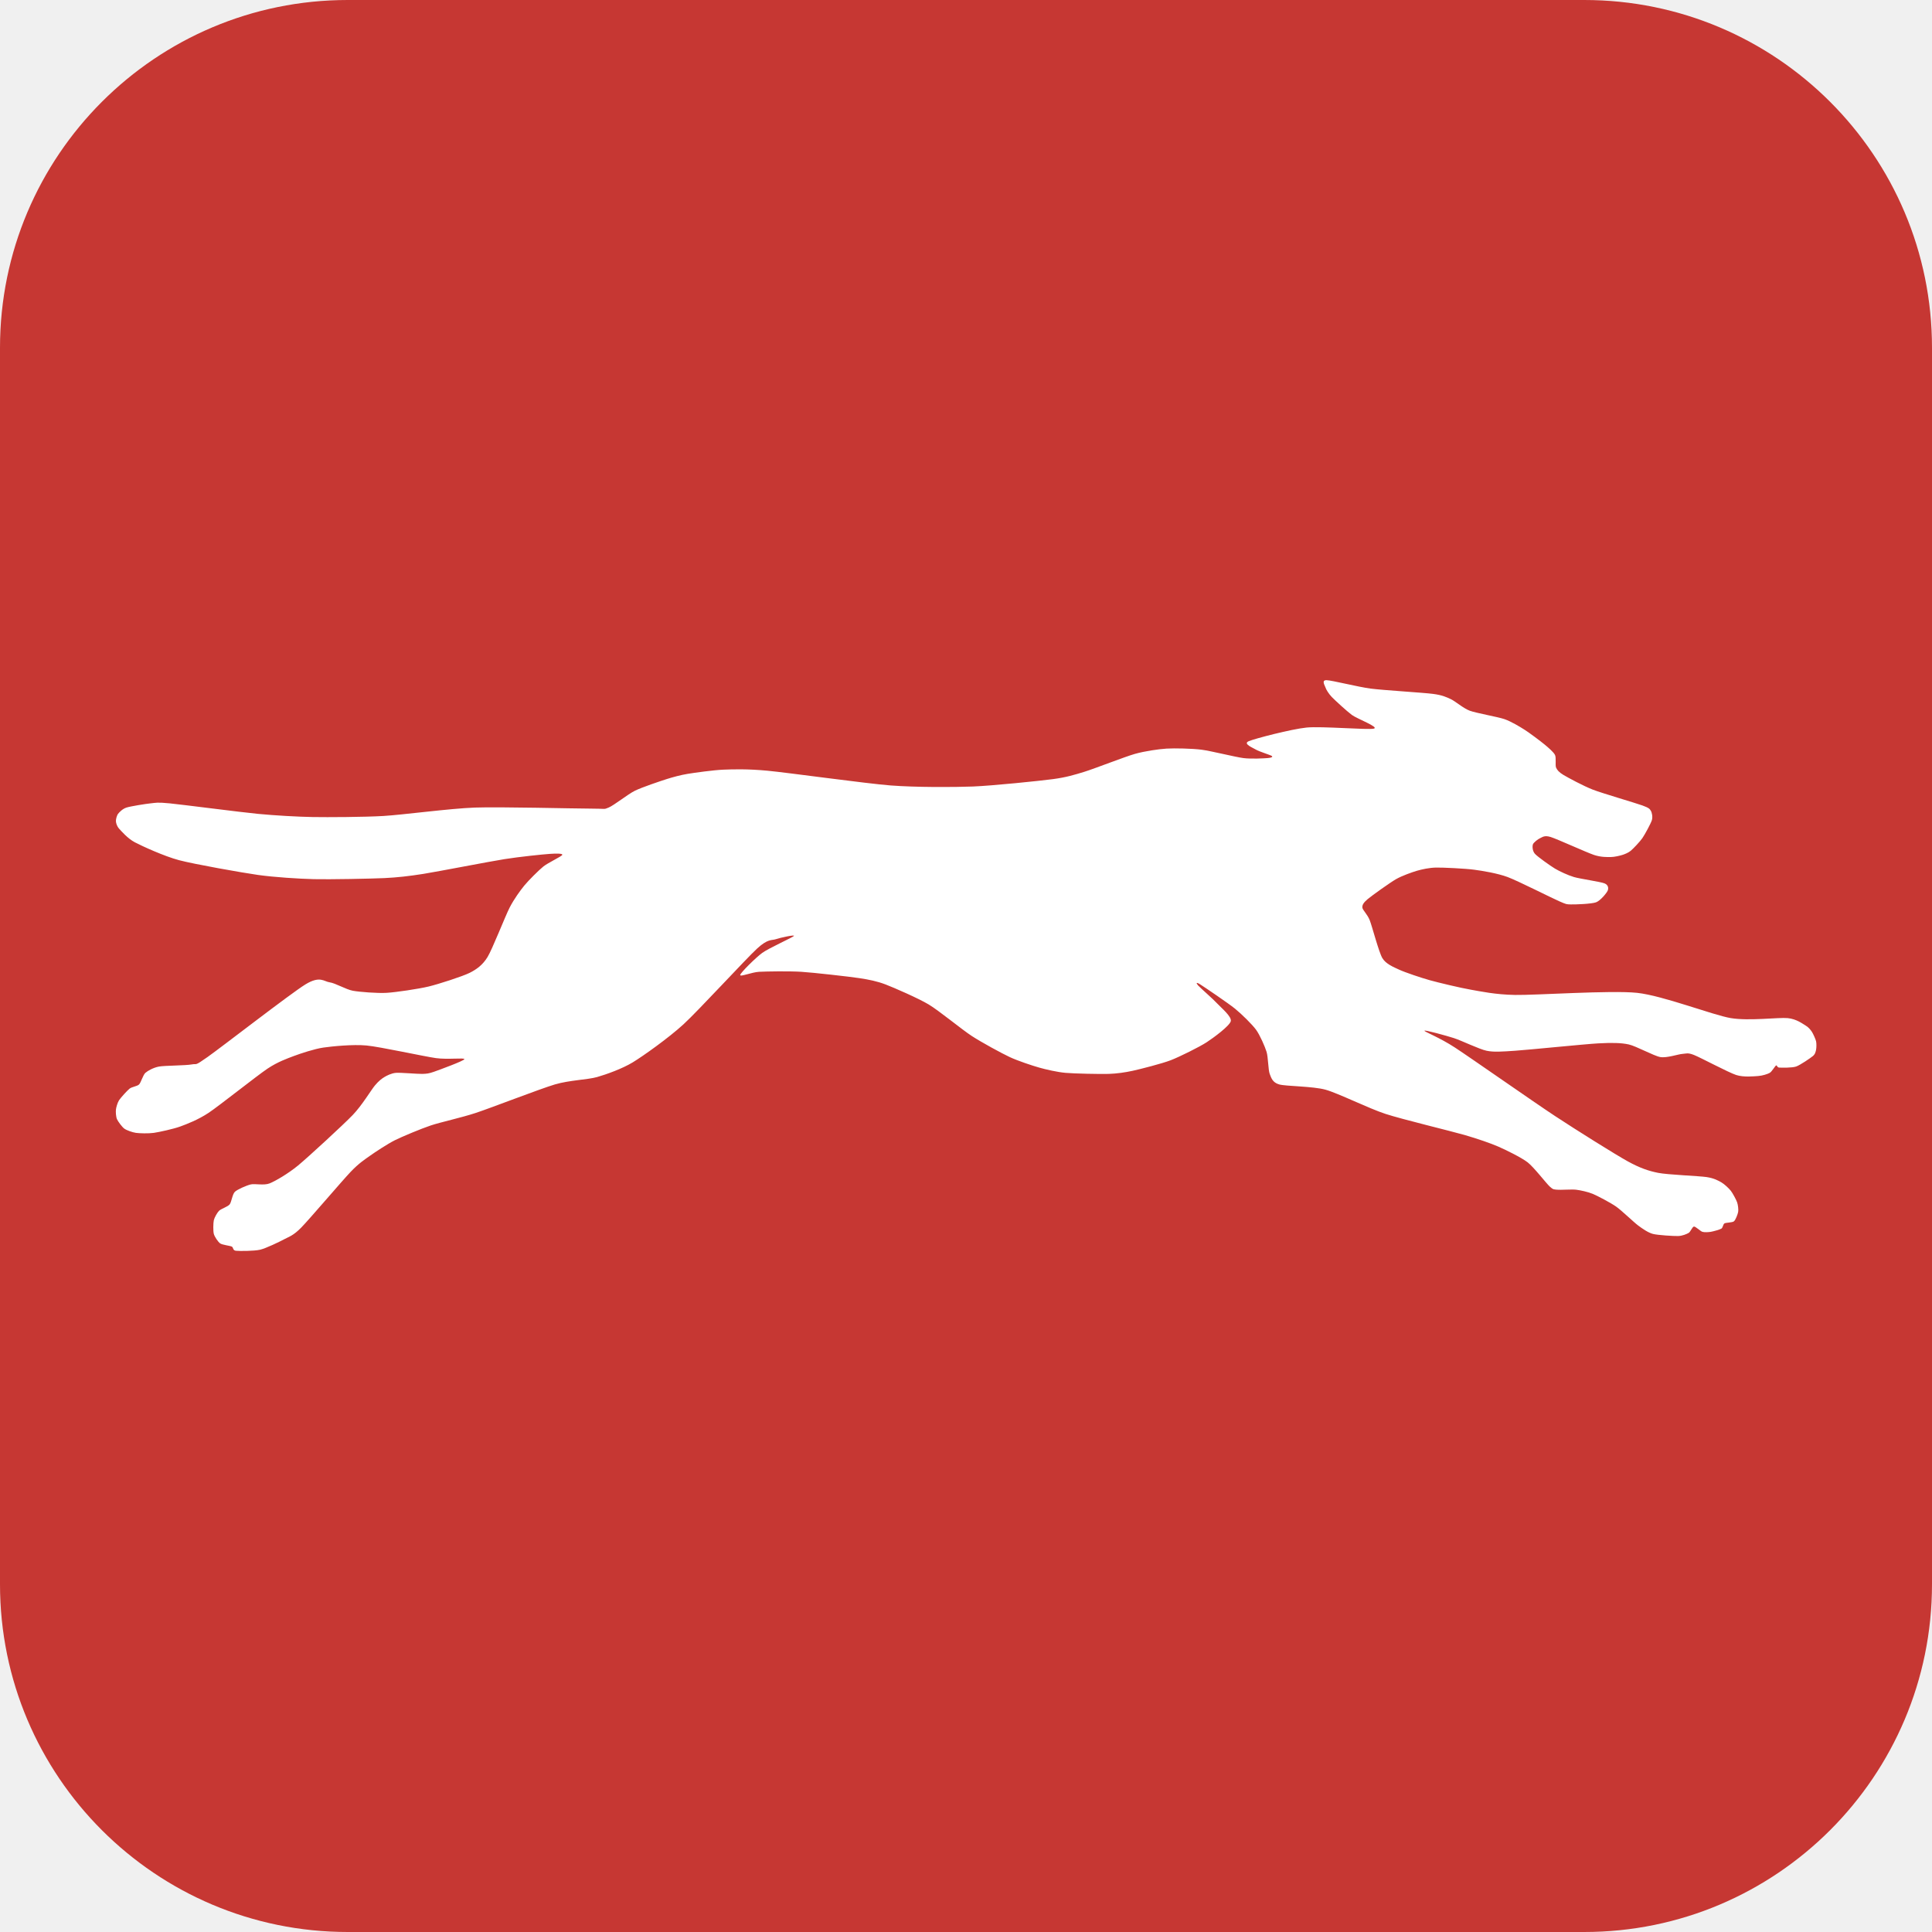
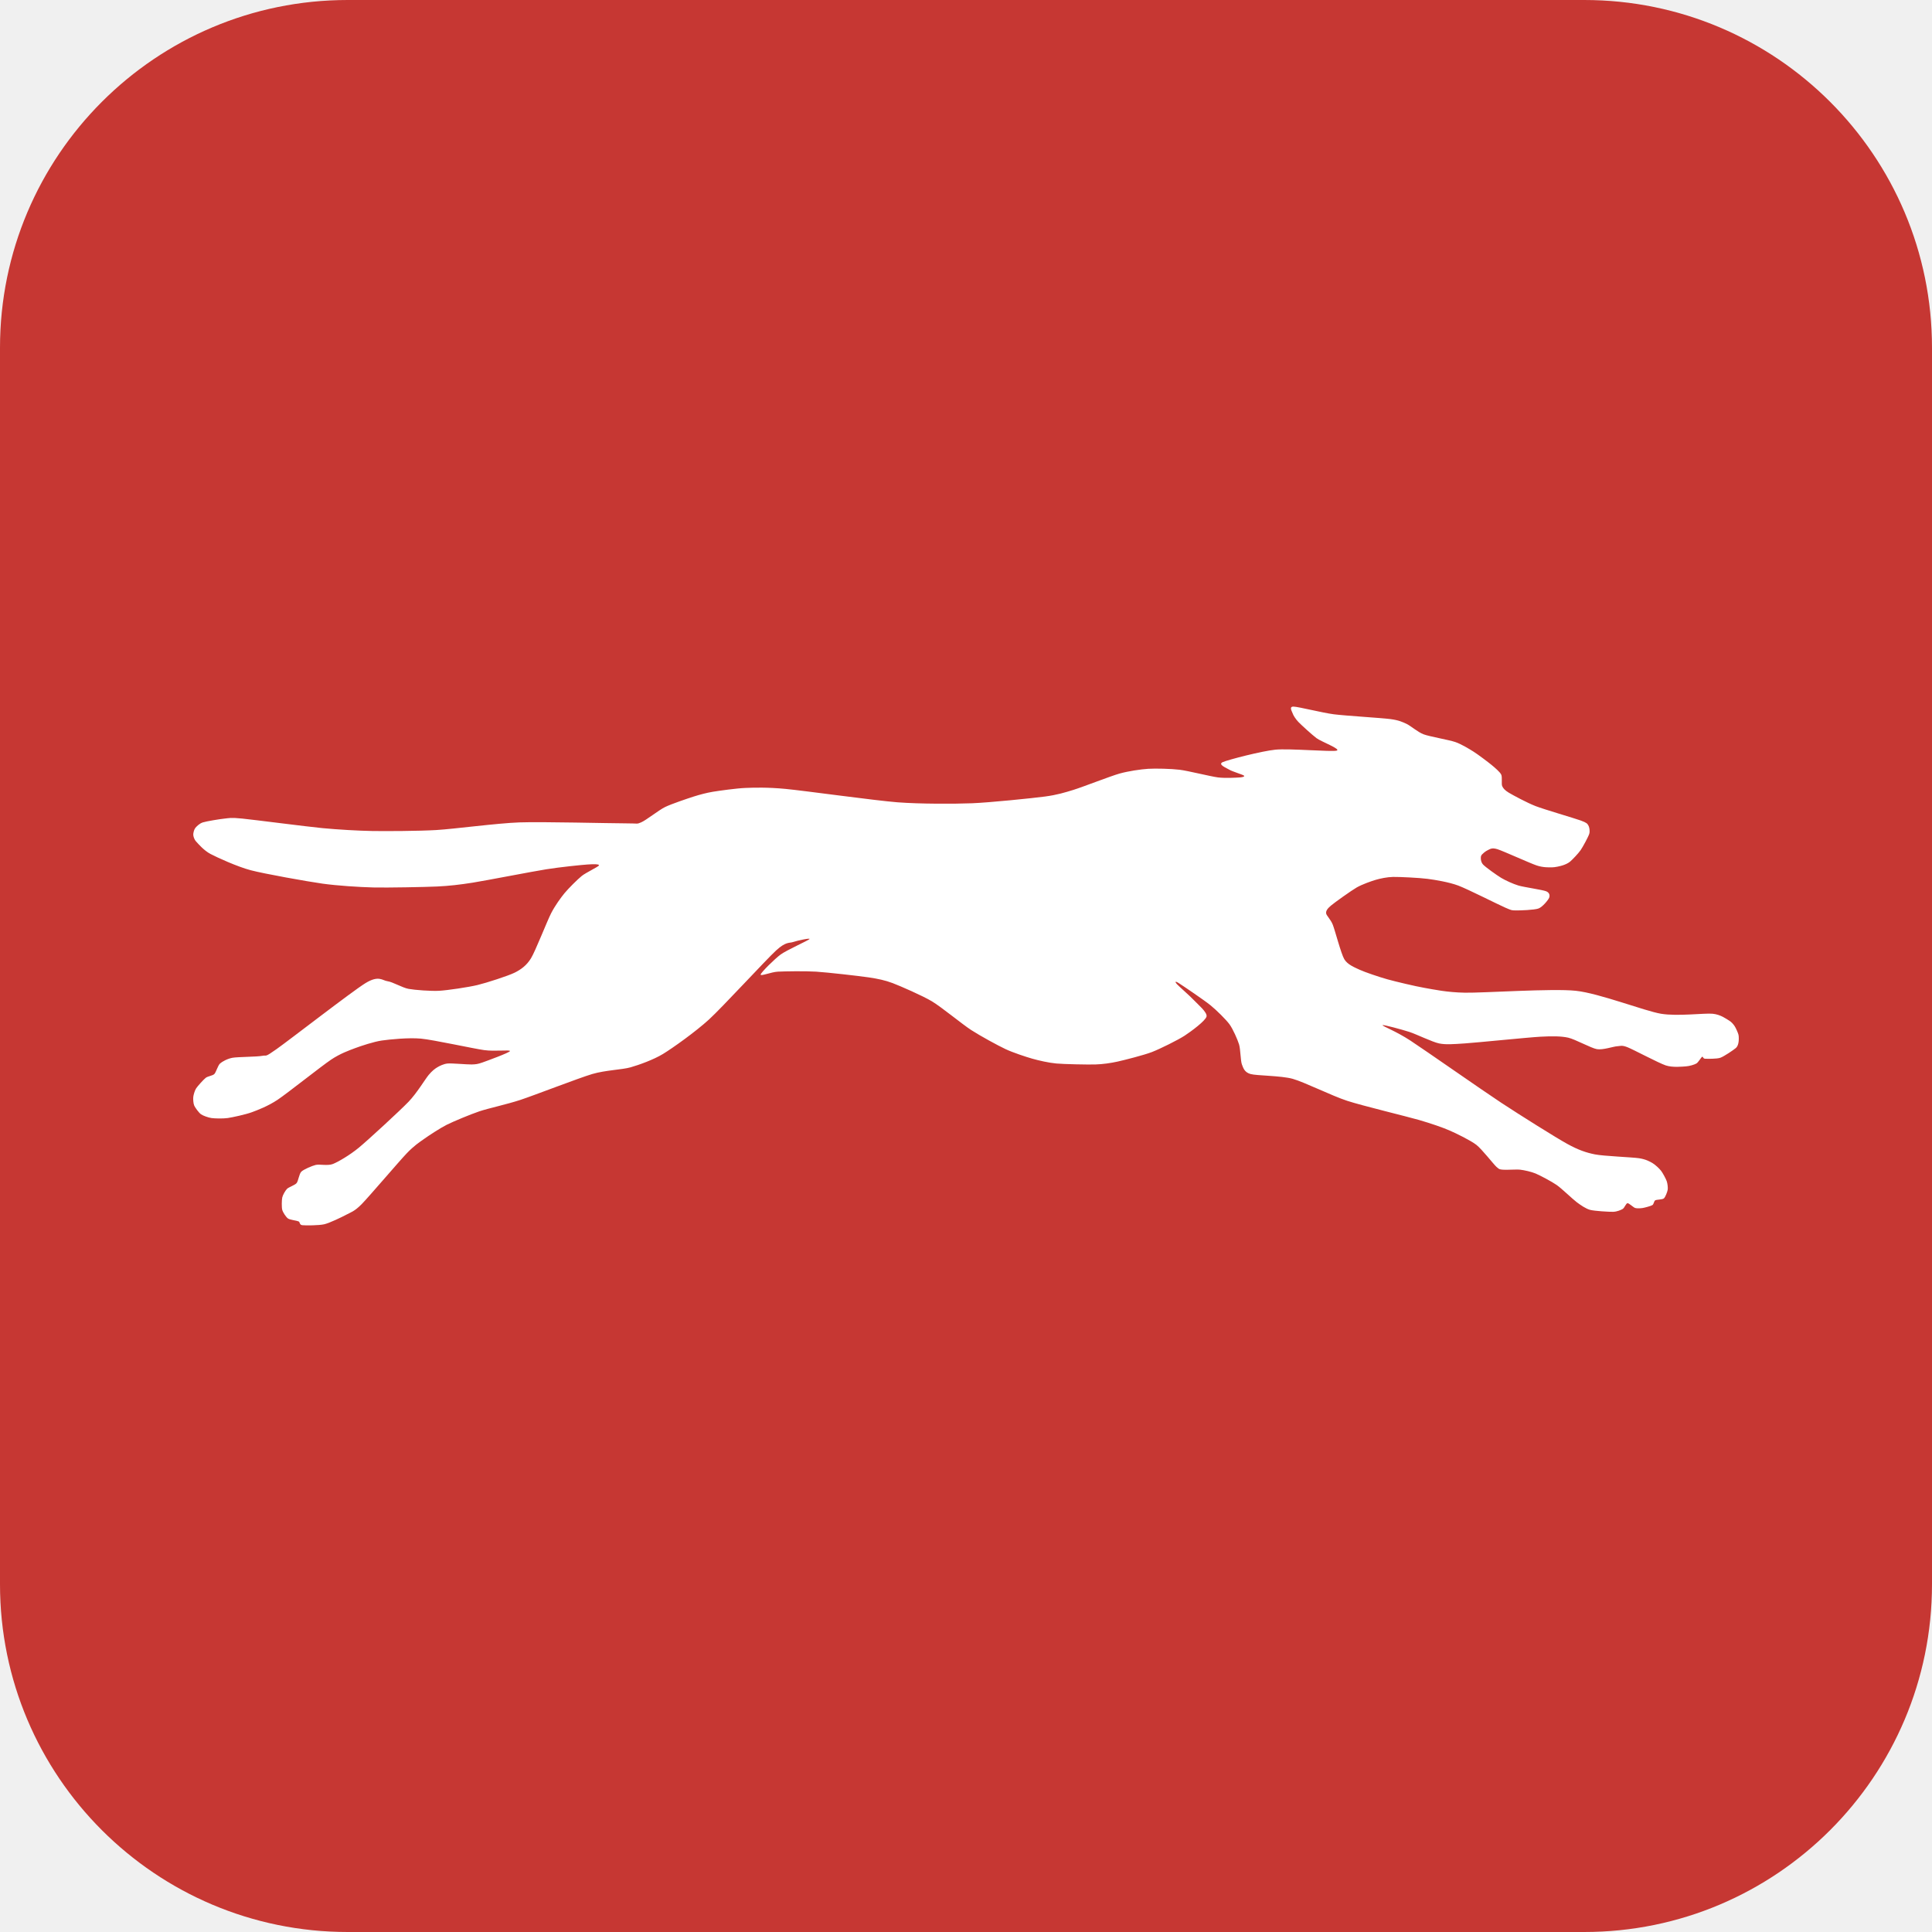
<svg xmlns="http://www.w3.org/2000/svg" width="1024" height="1024" viewBox="0 0 1024 1024" role="img" aria-label="Forge">
  <rect width="1024" height="1024" rx="184.32" fill="#C63733" />
-   <path fill="#FFFFFF" d="M703.10 360.51C705.98 360.58 719.78 364.10 726.54 364.98C733.30 365.85 754.37 367.10 759.46 367.77C764.55 368.43 766.60 369.48 768.94 370.55C771.29 371.63 775.57 375.42 778.99 376.69C782.40 377.96 793.92 379.95 797.40 381.16C800.88 382.36 805.46 385.13 808.00 386.74C810.55 388.34 816.66 392.94 818.60 394.55C820.55 396.15 823.45 398.65 824.18 400.13C824.92 401.60 824.21 405.55 824.74 406.82C825.28 408.10 826.30 409.32 828.65 410.73C830.99 412.13 839.25 416.60 844.27 418.54C849.29 420.48 866.81 425.57 870.50 426.91C874.18 428.25 874.36 428.76 874.96 429.70C875.56 430.64 876.05 432.98 875.52 434.72C874.98 436.46 871.83 442.27 870.50 444.21C869.16 446.15 865.63 449.83 864.36 450.90C863.09 451.97 861.17 452.73 859.89 453.13C858.62 453.54 855.56 454.25 853.76 454.25C851.95 454.25 848.65 454.41 844.83 453.13C841.01 451.86 825.37 444.72 821.95 443.65C818.54 442.58 817.51 443.74 816.37 444.21C815.23 444.68 812.80 446.55 812.47 447.55C812.13 448.56 812.18 451.04 813.58 452.58C814.99 454.12 821.71 458.91 824.18 460.39C826.66 461.86 831.08 463.91 834.23 464.85C837.37 465.79 848.27 467.33 850.41 468.20C852.55 469.07 852.62 470.90 852.08 472.11C851.55 473.31 848.29 477.37 845.94 478.24C843.60 479.11 834.90 479.43 832.55 479.36C830.21 479.29 830.43 479.43 826.42 477.68C822.40 475.94 804.50 466.86 799.08 464.85C793.65 462.84 785.77 461.55 781.22 460.95C776.67 460.34 764.75 459.76 761.13 459.83C757.52 459.90 753.63 460.77 751.09 461.50C748.55 462.24 743.08 464.16 739.93 465.97C736.78 467.78 727.01 474.76 724.87 476.57C722.72 478.38 721.94 479.69 722.08 481.03C722.21 482.37 724.71 484.51 725.98 487.73C727.25 490.94 730.80 504.67 732.68 507.82C734.55 510.96 738.59 512.55 741.60 513.95C744.62 515.36 753.23 518.26 757.79 519.53C762.34 520.80 774.12 523.62 779.55 524.55C784.97 525.49 792.40 527.14 802.98 527.34C813.56 527.55 853.98 524.76 867.71 526.23C881.43 527.70 907.79 538.01 917.36 539.62C926.94 541.23 942.74 539.15 947.49 539.62C952.25 540.09 955.44 542.65 956.98 543.53C958.52 544.40 959.66 545.87 960.33 546.87C961.00 547.88 962.29 550.76 962.56 551.89C962.83 553.03 962.76 555.42 962.56 556.36C962.36 557.30 962.16 558.64 960.89 559.71C959.61 560.78 954.10 564.55 951.96 565.29C949.82 566.02 944.30 565.91 943.03 565.84C941.76 565.78 941.96 564.39 941.36 564.73C940.75 565.06 939.15 567.96 938.01 568.63C936.87 569.30 934.01 570.17 931.87 570.31C929.73 570.44 924.24 571.09 920.15 569.75C916.07 568.41 901.25 560.49 897.84 559.15C894.42 557.81 893.84 558.46 891.70 558.59C889.56 558.72 883.40 560.87 879.98 560.26C876.57 559.66 867.19 554.44 863.24 553.57C859.29 552.70 854.29 552.61 847.06 553.01C839.83 553.41 810.08 556.45 802.98 556.92C795.88 557.39 791.80 557.72 787.92 556.92C784.03 556.11 774.57 551.49 770.62 550.22C766.67 548.95 754.93 545.71 755.00 546.32C755.06 546.92 762.87 549.82 771.18 555.24C779.48 560.67 813.20 584.28 824.18 591.51C835.16 598.74 856.12 611.89 862.68 615.50C869.25 619.12 873.84 620.64 878.86 621.64C883.89 622.65 900.51 623.27 904.53 623.87C908.55 624.48 910.80 625.79 912.34 626.66C913.88 627.53 916.36 629.85 917.36 631.13C918.37 632.40 920.24 635.92 920.71 637.26C921.18 638.60 921.47 641.08 921.27 642.29C921.07 643.49 919.91 646.57 919.04 647.31C918.17 648.04 914.82 647.95 914.02 648.42C913.21 648.89 913.21 650.68 912.34 651.21C911.47 651.75 907.97 652.69 906.76 652.89C905.56 653.09 903.37 653.22 902.30 652.89C901.23 652.55 898.71 650.03 897.84 650.10C896.97 650.16 896.05 652.84 895.05 653.45C894.04 654.05 891.74 655.05 889.47 655.12C887.19 655.19 878.62 654.67 876.07 654.00C873.53 653.33 870.61 651.28 868.26 649.54C865.92 647.80 859.43 641.50 856.55 639.50C853.67 637.49 846.81 633.87 844.27 632.80C841.73 631.73 837.62 630.84 835.34 630.57C833.07 630.30 826.97 630.77 825.30 630.57C823.63 630.37 823.27 630.64 821.39 628.89C819.52 627.15 812.96 618.61 809.68 616.06C806.40 613.52 798.07 609.43 794.05 607.69C790.04 605.95 783.36 603.63 776.20 601.55C769.03 599.48 743.19 593.27 734.35 590.39C725.51 587.52 709.31 579.44 702.55 577.56C695.78 575.69 681.54 575.78 678.00 574.77C674.45 573.77 673.78 571.27 672.97 569.19C672.17 567.12 672.17 560.29 671.30 557.47C670.43 554.66 667.73 548.50 665.72 545.76C663.71 543.01 658.11 537.48 654.56 534.60C651.01 531.72 638.49 523.24 636.15 521.76C633.80 520.29 633.96 521.12 635.03 522.32C636.10 523.53 643.00 529.53 645.08 531.81C647.15 534.08 653.00 538.82 652.33 541.29C651.66 543.77 643.31 549.98 639.50 552.45C635.68 554.93 625.21 560.13 620.52 561.94C615.84 563.75 604.39 566.65 600.44 567.52C596.49 568.39 591.89 569.06 587.60 569.19C583.32 569.33 569.15 569.04 564.73 568.63C560.31 568.23 554.33 566.85 550.78 565.84C547.23 564.84 539.44 562.27 535.16 560.26C530.87 558.26 520.22 552.45 515.07 549.10C509.91 545.76 497.68 535.65 492.19 532.37C486.70 529.09 473.73 523.44 469.32 521.76C464.90 520.09 460.72 519.22 455.37 518.42C450.01 517.61 431.04 515.47 424.68 515.07C418.32 514.67 406.24 514.87 402.36 515.07C398.48 515.27 392.11 517.95 392.32 516.74C392.52 515.54 400.62 507.50 404.03 505.03C407.45 502.55 419.90 496.97 420.77 496.10C421.64 495.23 413.63 496.97 411.29 497.77C408.94 498.58 407.14 497.37 401.24 502.79C395.35 508.22 370.09 535.74 362.19 542.97C354.28 550.20 340.89 559.71 335.40 563.05C329.91 566.40 321.39 569.46 316.43 570.87C311.48 572.27 301.81 572.50 294.11 574.77C286.41 577.05 260.17 587.23 252.27 589.84C244.36 592.45 233.43 594.79 228.27 596.53C223.12 598.27 213.19 602.40 209.30 604.34C205.42 606.29 198.72 610.70 195.91 612.71C193.10 614.72 190.22 616.53 185.87 621.08C181.51 625.64 163.86 646.37 159.64 650.66C155.42 654.94 153.33 655.39 150.72 656.79C148.10 658.20 140.96 661.64 137.88 662.37C134.80 663.11 126.86 663.13 125.05 662.93C123.24 662.73 123.82 661.17 122.82 660.70C121.81 660.23 117.82 659.83 116.68 659.02C115.54 658.22 113.73 655.48 113.33 654.00C112.93 652.53 113.00 648.22 113.33 646.75C113.67 645.28 115.12 642.73 116.12 641.73C117.13 640.72 120.70 639.59 121.70 638.38C122.71 637.17 123.15 632.96 124.49 631.68C125.83 630.41 130.65 628.31 132.86 627.78C135.07 627.24 139.89 628.43 142.90 627.22C145.92 626.02 152.68 622.09 157.97 617.74C163.26 613.38 182.10 596.04 186.98 590.95C191.87 585.86 196.69 577.74 198.70 575.33C200.71 572.92 202.38 571.67 203.72 570.87C205.06 570.06 207.45 568.83 209.86 568.63C212.27 568.43 221.40 569.26 223.81 569.19C226.22 569.12 227.27 569.01 229.95 568.08C232.62 567.14 245.99 562.25 246.13 561.38C246.26 560.51 237.29 561.69 231.06 560.82C224.84 559.95 201.40 554.80 194.24 554.13C187.07 553.46 175.98 554.57 171.36 555.24C166.74 555.91 159.29 558.37 155.74 559.71C152.19 561.05 147.21 562.79 141.79 566.40C136.36 570.02 116.10 586.15 110.54 589.84C104.98 593.52 98.96 595.82 95.48 597.09C91.99 598.36 84.34 600.04 81.53 600.44C78.71 600.84 73.92 600.71 72.04 600.44C70.17 600.17 67.11 599.08 65.90 598.21C64.70 597.34 62.53 594.39 62.00 593.18C61.46 591.98 61.31 589.37 61.44 588.16C61.57 586.96 62.24 584.48 63.11 583.14C63.98 581.80 67.42 578.01 68.69 577.00C69.97 576.00 72.71 575.78 73.72 574.77C74.72 573.77 75.79 569.77 77.06 568.63C78.34 567.50 81.37 565.82 84.32 565.29C87.26 564.75 98.53 564.77 101.61 564.17C104.69 563.57 102.75 565.35 109.98 560.26C117.21 555.18 154.11 526.52 161.87 521.76C169.64 517.01 171.69 520.25 174.71 520.65C177.72 521.05 183.37 524.44 186.98 525.11C190.60 525.78 200.02 526.50 204.84 526.23C209.66 525.96 221.87 524.15 227.16 522.88C232.45 521.61 245.17 517.50 248.92 515.63C252.67 513.75 255.86 511.41 258.40 507.26C260.95 503.11 267.78 485.59 270.12 481.03C272.46 476.48 275.79 471.93 277.93 469.32C280.07 466.70 285.57 461.21 287.98 459.27C290.39 457.33 297.62 453.94 298.02 453.13C298.42 452.33 295.01 452.31 291.32 452.58C287.64 452.84 275.37 454.09 267.33 455.37C259.30 456.64 232.00 461.97 224.37 463.18C216.73 464.38 210.69 465.07 203.72 465.41C196.76 465.74 174.37 466.17 166.34 465.97C158.30 465.77 145.34 464.94 136.77 463.74C128.20 462.53 102.75 458.00 94.92 455.92C87.08 453.85 75.30 448.45 71.48 446.44C67.67 444.43 64.32 440.52 63.11 439.19C61.91 437.85 61.51 436.22 61.44 435.28C61.37 434.34 61.89 432.24 62.56 431.37C63.23 430.50 64.94 428.70 67.02 428.03C69.10 427.36 77.11 426.06 79.85 425.79C82.60 425.53 83.07 425.12 89.90 425.79C96.73 426.46 127.66 430.50 136.77 431.37C145.87 432.24 157.81 432.91 165.78 433.05C173.75 433.18 192.85 433.09 203.16 432.49C213.48 431.89 238.52 428.49 251.71 428.03C264.90 427.56 304.58 428.58 313.08 428.58C321.59 428.58 319.76 429.16 322.57 428.03C325.38 426.89 332.84 420.91 336.52 419.10C340.20 417.29 349.91 414.03 353.26 412.96C356.61 411.89 360.80 410.77 364.42 410.17C368.03 409.57 378.30 408.14 383.39 407.94C388.48 407.74 396.18 407.49 406.82 408.50C417.47 409.50 459.05 415.30 472.11 416.31C485.16 417.31 505.32 417.27 515.63 416.87C525.94 416.46 550.94 413.90 558.03 412.96C565.13 412.02 569.55 410.66 574.77 409.05C579.99 407.45 596.33 401.04 601.55 399.57C606.78 398.10 614.07 397.05 618.29 396.78C622.51 396.51 631.82 396.73 636.71 397.34C641.59 397.94 654.81 401.27 659.02 401.80C663.24 402.34 670.05 401.94 671.86 401.80C673.67 401.67 674.83 401.22 674.09 400.69C673.35 400.15 667.19 398.27 665.72 397.34C664.25 396.40 658.60 394.28 661.81 392.87C665.03 391.47 684.54 386.42 692.50 385.62C700.47 384.82 725.33 386.98 728.21 386.18C731.09 385.37 719.17 380.93 716.50 378.92C713.82 376.92 707.57 371.18 705.89 369.44C704.22 367.70 702.88 365.49 702.55 364.42C702.21 363.35 700.23 360.44 703.10 360.51Z" />
+   <svg x="102.40" y="374.52" width="819.20" height="274.96" viewBox="61.4 360.51 901.34 302.53">
+     <path fill="#FFFFFF" d="M703.10 360.51C705.98 360.58 719.78 364.10 726.54 364.98C733.30 365.85 754.37 367.10 759.46 367.77C764.55 368.43 766.60 369.48 768.94 370.55C771.29 371.63 775.57 375.42 778.99 376.69C782.40 377.96 793.92 379.95 797.40 381.16C800.88 382.36 805.46 385.13 808.00 386.74C810.55 388.34 816.66 392.94 818.60 394.55C820.55 396.15 823.45 398.65 824.18 400.13C824.92 401.60 824.21 405.55 824.74 406.82C825.28 408.10 826.30 409.32 828.65 410.73C830.99 412.13 839.25 416.60 844.27 418.54C849.29 420.48 866.81 425.57 870.50 426.91C874.18 428.25 874.36 428.76 874.96 429.70C875.56 430.64 876.05 432.98 875.52 434.72C874.98 436.46 871.83 442.27 870.50 444.21C869.16 446.15 865.63 449.83 864.36 450.90C863.09 451.97 861.17 452.73 859.89 453.13C858.62 453.54 855.56 454.25 853.76 454.25C851.95 454.25 848.65 454.41 844.83 453.13C841.01 451.86 825.37 444.72 821.95 443.65C818.54 442.58 817.51 443.74 816.37 444.21C815.23 444.68 812.80 446.55 812.47 447.55C812.13 448.56 812.18 451.04 813.58 452.58C814.99 454.12 821.71 458.91 824.18 460.39C826.66 461.86 831.08 463.91 834.23 464.85C837.37 465.79 848.27 467.33 850.41 468.20C852.55 469.07 852.62 470.90 852.08 472.11C851.55 473.31 848.29 477.37 845.94 478.24C843.60 479.11 834.90 479.43 832.55 479.36C830.21 479.29 830.43 479.43 826.42 477.68C822.40 475.94 804.50 466.86 799.08 464.85C793.65 462.84 785.77 461.55 781.22 460.95C776.67 460.34 764.75 459.76 761.13 459.83C757.52 459.90 753.63 460.77 751.09 461.50C748.55 462.24 743.08 464.16 739.93 465.97C736.78 467.78 727.01 474.76 724.87 476.57C722.72 478.38 721.94 479.69 722.08 481.03C722.21 482.37 724.71 484.51 725.98 487.73C727.25 490.94 730.80 504.67 732.68 507.82C734.55 510.96 738.59 512.55 741.60 513.95C744.62 515.36 753.23 518.26 757.79 519.53C762.34 520.80 774.12 523.62 779.55 524.55C784.97 525.49 792.40 527.14 802.98 527.34C813.56 527.55 853.98 524.76 867.71 526.23C881.43 527.70 907.79 538.01 917.36 539.62C926.94 541.23 942.74 539.15 947.49 539.62C952.25 540.09 955.44 542.65 956.98 543.53C958.52 544.40 959.66 545.87 960.33 546.87C961.00 547.88 962.29 550.76 962.56 551.89C962.83 553.03 962.76 555.42 962.56 556.36C962.36 557.30 962.16 558.64 960.89 559.71C959.61 560.78 954.10 564.55 951.96 565.29C949.82 566.02 944.30 565.91 943.03 565.84C941.76 565.78 941.96 564.39 941.36 564.73C940.75 565.06 939.15 567.96 938.01 568.63C936.87 569.30 934.01 570.17 931.87 570.31C929.73 570.44 924.24 571.09 920.15 569.75C916.07 568.41 901.25 560.49 897.84 559.15C894.42 557.81 893.84 558.46 891.70 558.59C889.56 558.72 883.40 560.87 879.98 560.26C876.57 559.66 867.19 554.44 863.24 553.57C859.29 552.70 854.29 552.61 847.06 553.01C839.83 553.41 810.08 556.45 802.98 556.92C795.88 557.39 791.80 557.72 787.92 556.92C784.03 556.11 774.57 551.49 770.62 550.22C766.67 548.95 754.93 545.71 755.00 546.32C755.06 546.92 762.87 549.82 771.18 555.24C779.48 560.67 813.20 584.28 824.18 591.51C835.16 598.74 856.12 611.89 862.68 615.50C869.25 619.12 873.84 620.64 878.86 621.64C883.89 622.65 900.51 623.27 904.53 623.87C908.55 624.48 910.80 625.79 912.34 626.66C913.88 627.53 916.36 629.85 917.36 631.13C918.37 632.40 920.24 635.92 920.71 637.26C921.18 638.60 921.47 641.08 921.27 642.29C921.07 643.49 919.91 646.57 919.04 647.31C918.17 648.04 914.82 647.95 914.02 648.42C913.21 648.89 913.21 650.68 912.34 651.21C911.47 651.75 907.97 652.69 906.76 652.89C905.56 653.09 903.37 653.22 902.30 652.89C901.23 652.55 898.71 650.03 897.84 650.10C896.97 650.16 896.05 652.84 895.05 653.45C894.04 654.05 891.74 655.05 889.47 655.12C887.19 655.19 878.62 654.67 876.07 654.00C873.53 653.33 870.61 651.28 868.26 649.54C865.92 647.80 859.43 641.50 856.55 639.50C853.67 637.49 846.81 633.87 844.27 632.80C841.73 631.73 837.62 630.84 835.34 630.57C833.07 630.30 826.97 630.77 825.30 630.57C823.63 630.37 823.27 630.64 821.39 628.89C819.52 627.15 812.96 618.61 809.68 616.06C806.40 613.52 798.07 609.43 794.05 607.69C790.04 605.95 783.36 603.63 776.20 601.55C769.03 599.48 743.19 593.27 734.35 590.39C725.51 587.52 709.31 579.44 702.55 577.56C695.78 575.69 681.54 575.78 678.00 574.77C674.45 573.77 673.78 571.27 672.97 569.19C672.17 567.12 672.17 560.29 671.30 557.47C670.43 554.66 667.73 548.50 665.72 545.76C663.71 543.01 658.11 537.48 654.56 534.60C651.01 531.72 638.49 523.24 636.15 521.76C633.80 520.29 633.96 521.12 635.03 522.32C636.10 523.53 643.00 529.53 645.08 531.81C647.15 534.08 653.00 538.82 652.33 541.29C651.66 543.77 643.31 549.98 639.50 552.45C635.68 554.93 625.21 560.13 620.52 561.94C615.84 563.75 604.39 566.65 600.44 567.52C596.49 568.39 591.89 569.06 587.60 569.19C583.32 569.33 569.15 569.04 564.73 568.63C560.31 568.23 554.33 566.85 550.78 565.84C547.23 564.84 539.44 562.27 535.16 560.26C530.87 558.26 520.22 552.45 515.07 549.10C509.91 545.76 497.68 535.65 492.19 532.37C486.70 529.09 473.73 523.44 469.32 521.76C464.90 520.09 460.72 519.22 455.37 518.42C450.01 517.61 431.04 515.47 424.68 515.07C418.32 514.67 406.24 514.87 402.36 515.07C398.48 515.27 392.11 517.95 392.32 516.74C392.52 515.54 400.62 507.50 404.03 505.03C407.45 502.55 419.90 496.97 420.77 496.10C421.64 495.23 413.63 496.97 411.29 497.77C408.94 498.58 407.14 497.37 401.24 502.79C395.35 508.22 370.09 535.74 362.19 542.97C354.28 550.20 340.89 559.71 335.40 563.05C329.91 566.40 321.39 569.46 316.43 570.87C311.48 572.27 301.81 572.50 294.11 574.77C286.41 577.05 260.17 587.23 252.27 589.84C244.36 592.45 233.43 594.79 228.27 596.53C223.12 598.27 213.19 602.40 209.30 604.34C205.42 606.29 198.72 610.70 195.91 612.71C193.10 614.72 190.22 616.53 185.87 621.08C181.51 625.64 163.86 646.37 159.64 650.66C155.42 654.94 153.33 655.39 150.72 656.79C148.10 658.20 140.96 661.64 137.88 662.37C134.80 663.11 126.86 663.13 125.05 662.93C123.24 662.73 123.82 661.17 122.82 660.70C121.81 660.23 117.82 659.83 116.68 659.02C115.54 658.22 113.73 655.48 113.33 654.00C112.93 652.53 113.00 648.22 113.33 646.75C113.67 645.28 115.12 642.73 116.12 641.73C117.13 640.72 120.70 639.59 121.70 638.38C122.71 637.17 123.15 632.96 124.49 631.68C125.83 630.41 130.65 628.31 132.86 627.78C135.07 627.24 139.89 628.43 142.90 627.22C145.92 626.02 152.68 622.09 157.97 617.74C163.26 613.38 182.10 596.04 186.98 590.95C191.87 585.86 196.69 577.74 198.70 575.33C200.71 572.92 202.38 571.67 203.72 570.87C205.06 570.06 207.45 568.83 209.86 568.63C212.27 568.43 221.40 569.26 223.81 569.19C226.22 569.12 227.27 569.01 229.95 568.08C232.62 567.14 245.99 562.25 246.13 561.38C246.26 560.51 237.29 561.69 231.06 560.82C224.84 559.95 201.40 554.80 194.24 554.13C187.07 553.46 175.98 554.57 171.36 555.24C166.74 555.91 159.29 558.37 155.74 559.71C152.19 561.05 147.21 562.79 141.79 566.40C136.36 570.02 116.10 586.15 110.54 589.84C104.98 593.52 98.96 595.82 95.48 597.09C91.99 598.36 84.34 600.04 81.53 600.44C78.71 600.84 73.92 600.71 72.04 600.44C70.17 600.17 67.11 599.08 65.90 598.21C64.70 597.34 62.53 594.39 62.00 593.18C61.46 591.98 61.31 589.37 61.44 588.16C61.57 586.96 62.24 584.48 63.11 583.14C63.98 581.80 67.42 578.01 68.69 577.00C69.97 576.00 72.71 575.78 73.72 574.77C74.72 573.77 75.79 569.77 77.06 568.63C78.34 567.50 81.37 565.82 84.32 565.29C87.26 564.75 98.53 564.77 101.61 564.17C104.69 563.57 102.75 565.35 109.98 560.26C117.21 555.18 154.11 526.52 161.87 521.76C169.64 517.01 171.69 520.25 174.71 520.65C177.72 521.05 183.37 524.44 186.98 525.11C190.60 525.78 200.02 526.50 204.84 526.23C209.66 525.96 221.87 524.15 227.16 522.88C232.45 521.61 245.17 517.50 248.92 515.63C252.67 513.75 255.86 511.41 258.40 507.26C260.95 503.11 267.78 485.59 270.12 481.03C272.46 476.48 275.79 471.93 277.93 469.32C280.07 466.70 285.57 461.21 287.98 459.27C290.39 457.33 297.62 453.94 298.02 453.13C298.42 452.33 295.01 452.31 291.32 452.58C287.64 452.84 275.37 454.09 267.33 455.37C259.30 456.64 232.00 461.97 224.37 463.18C216.73 464.38 210.69 465.07 203.72 465.41C196.76 465.74 174.37 466.17 166.34 465.97C158.30 465.77 145.34 464.94 136.77 463.74C128.20 462.53 102.75 458.00 94.92 455.92C87.08 453.85 75.30 448.45 71.48 446.44C67.67 444.43 64.32 440.52 63.11 439.19C61.91 437.85 61.51 436.22 61.44 435.28C61.37 434.34 61.89 432.24 62.56 431.37C63.23 430.50 64.94 428.70 67.02 428.03C69.10 427.36 77.11 426.06 79.85 425.79C82.60 425.53 83.07 425.12 89.90 425.79C96.73 426.46 127.66 430.50 136.77 431.37C145.87 432.24 157.81 432.91 165.78 433.05C173.75 433.18 192.85 433.09 203.16 432.49C213.48 431.89 238.52 428.49 251.71 428.03C264.90 427.56 304.58 428.58 313.08 428.58C321.59 428.58 319.76 429.16 322.57 428.03C325.38 426.89 332.84 420.91 336.52 419.10C340.20 417.29 349.91 414.03 353.26 412.96C356.61 411.89 360.80 410.77 364.42 410.17C368.03 409.57 378.30 408.14 383.39 407.94C388.48 407.74 396.18 407.49 406.82 408.50C417.47 409.50 459.05 415.30 472.11 416.31C485.16 417.31 505.32 417.27 515.63 416.87C525.94 416.46 550.94 413.90 558.03 412.96C565.13 412.02 569.55 410.66 574.77 409.05C579.99 407.45 596.33 401.04 601.55 399.57C606.78 398.10 614.07 397.05 618.29 396.78C622.51 396.51 631.82 396.73 636.71 397.34C641.59 397.94 654.81 401.27 659.02 401.80C663.24 402.34 670.05 401.94 671.86 401.80C673.67 401.67 674.83 401.22 674.09 400.69C673.35 400.15 667.19 398.27 665.72 397.34C664.25 396.40 658.60 394.28 661.81 392.87C665.03 391.47 684.54 386.42 692.50 385.62C700.47 384.82 725.33 386.98 728.21 386.18C731.09 385.37 719.17 380.93 716.50 378.92C713.82 376.92 707.57 371.18 705.89 369.44C704.22 367.70 702.88 365.49 702.55 364.42C702.21 363.35 700.23 360.44 703.10 360.51Z" />
+   </svg>
</svg>
